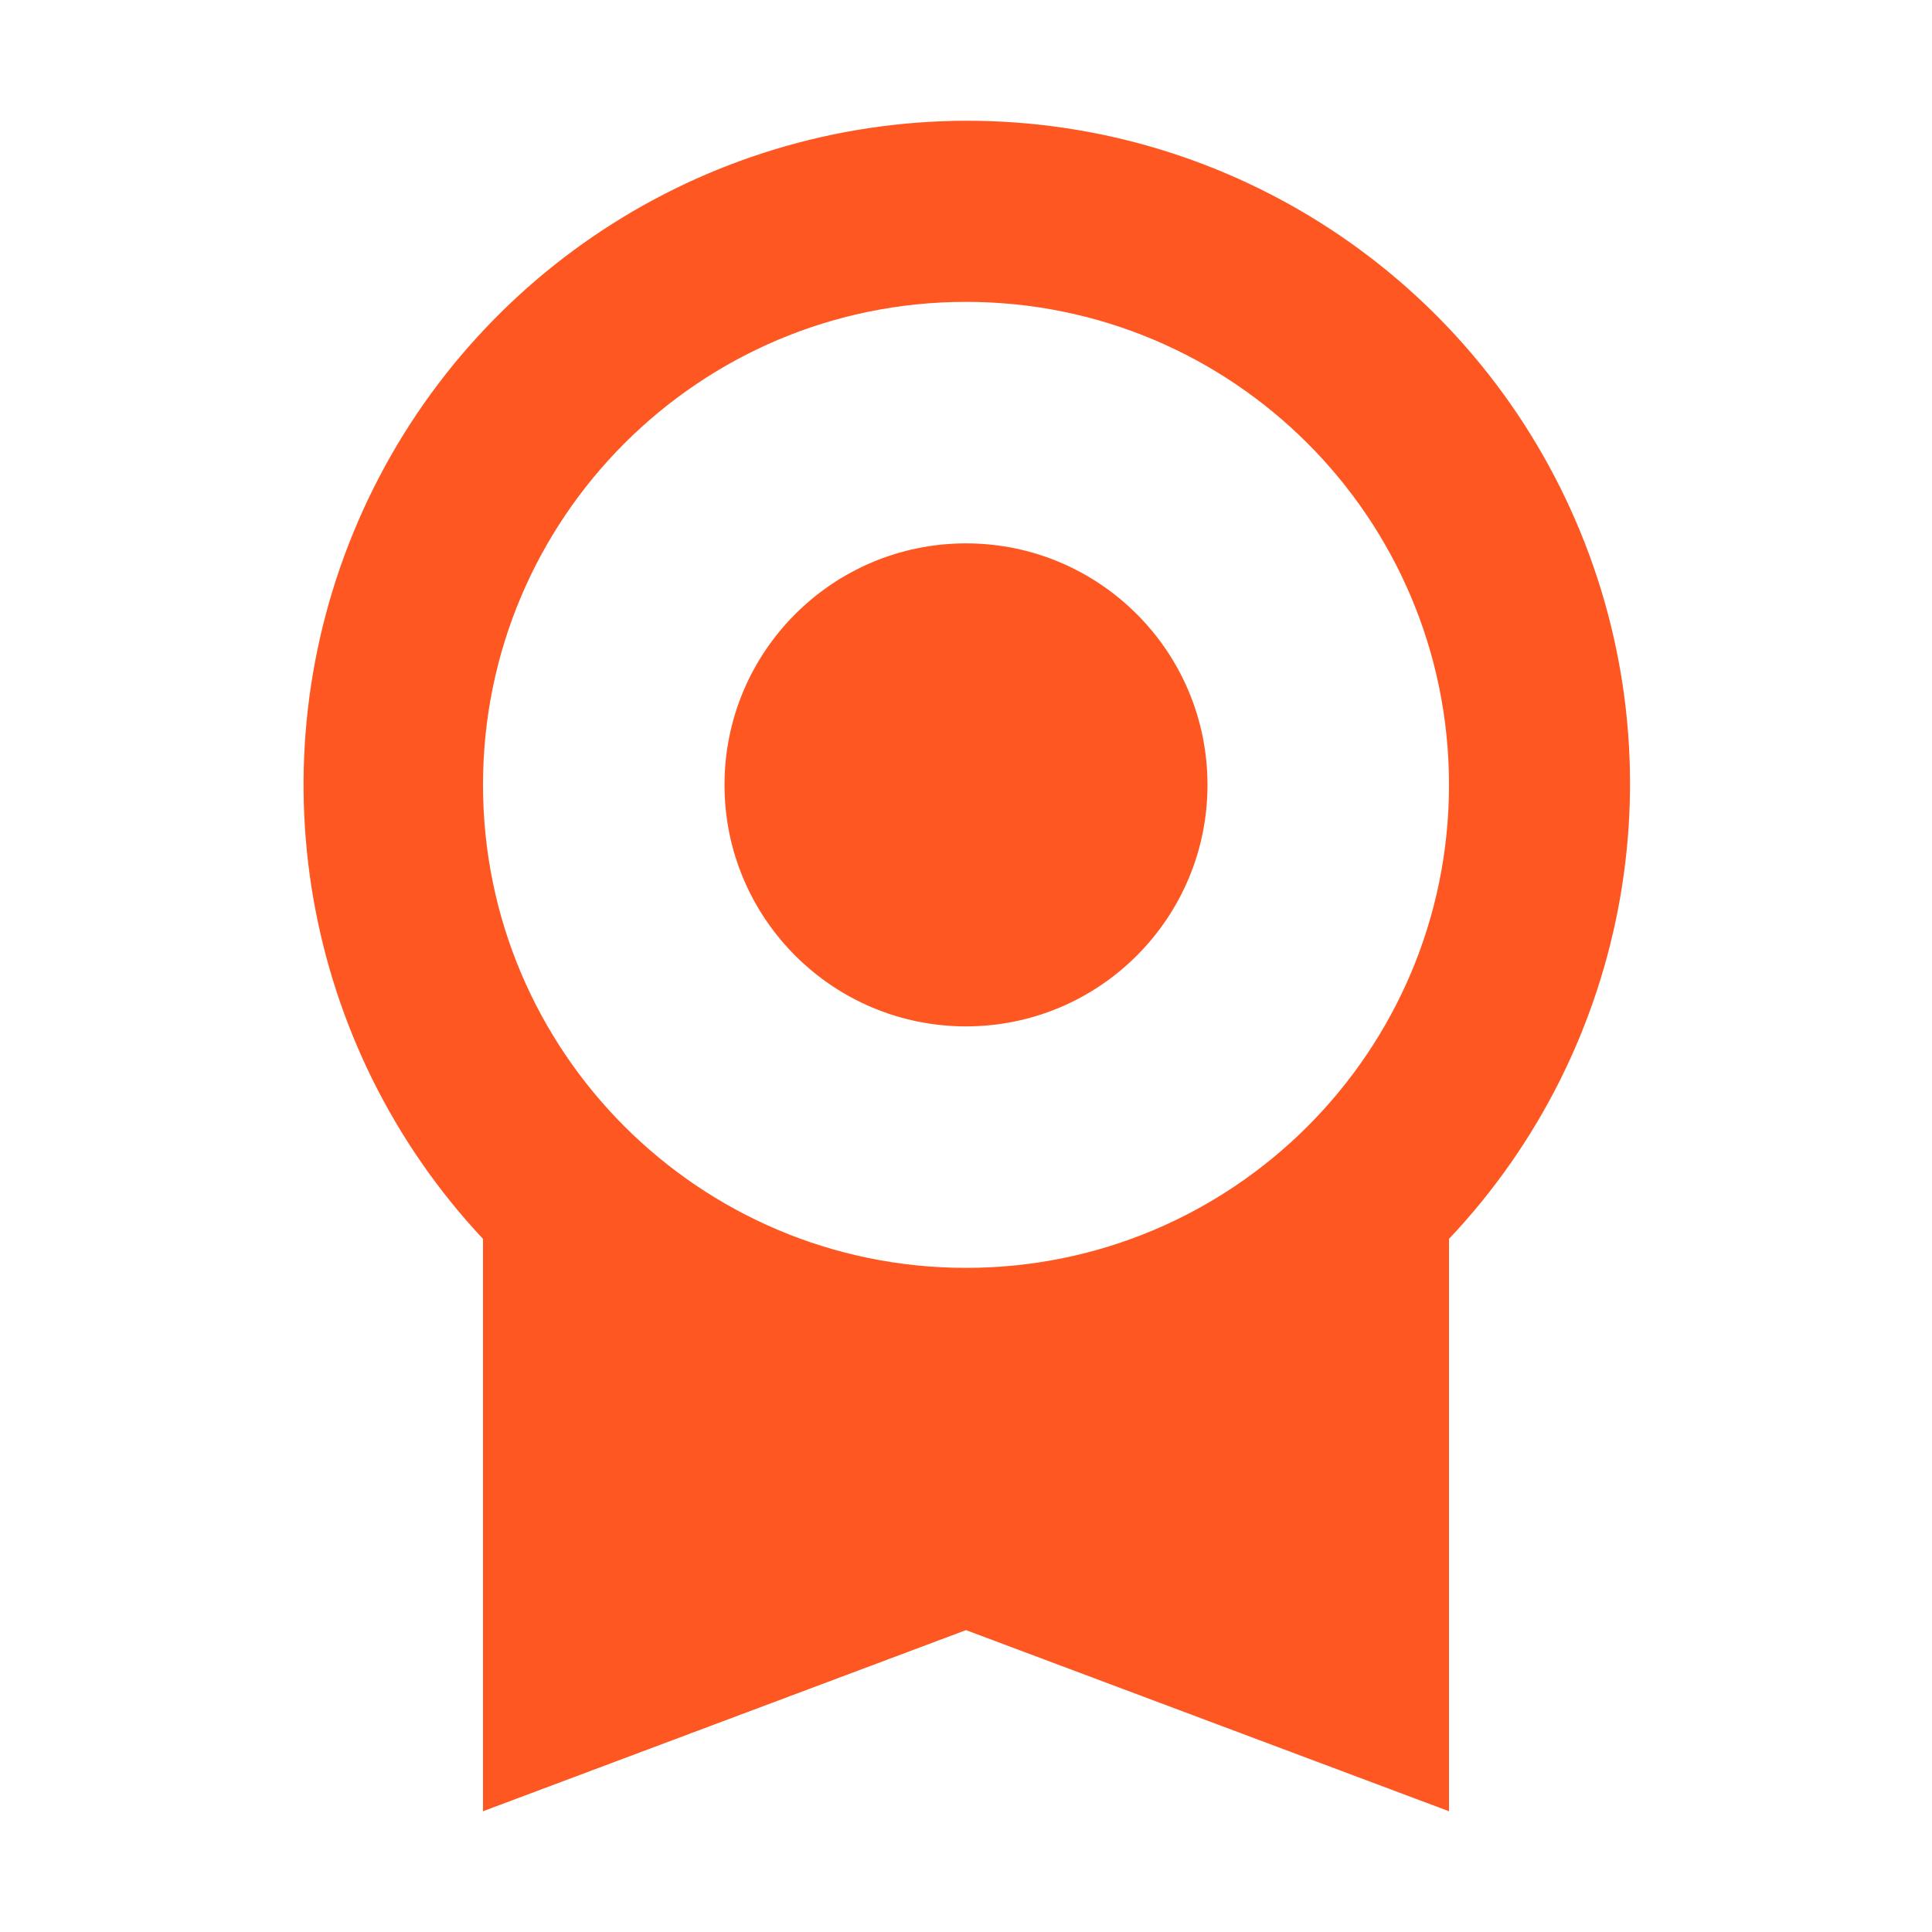
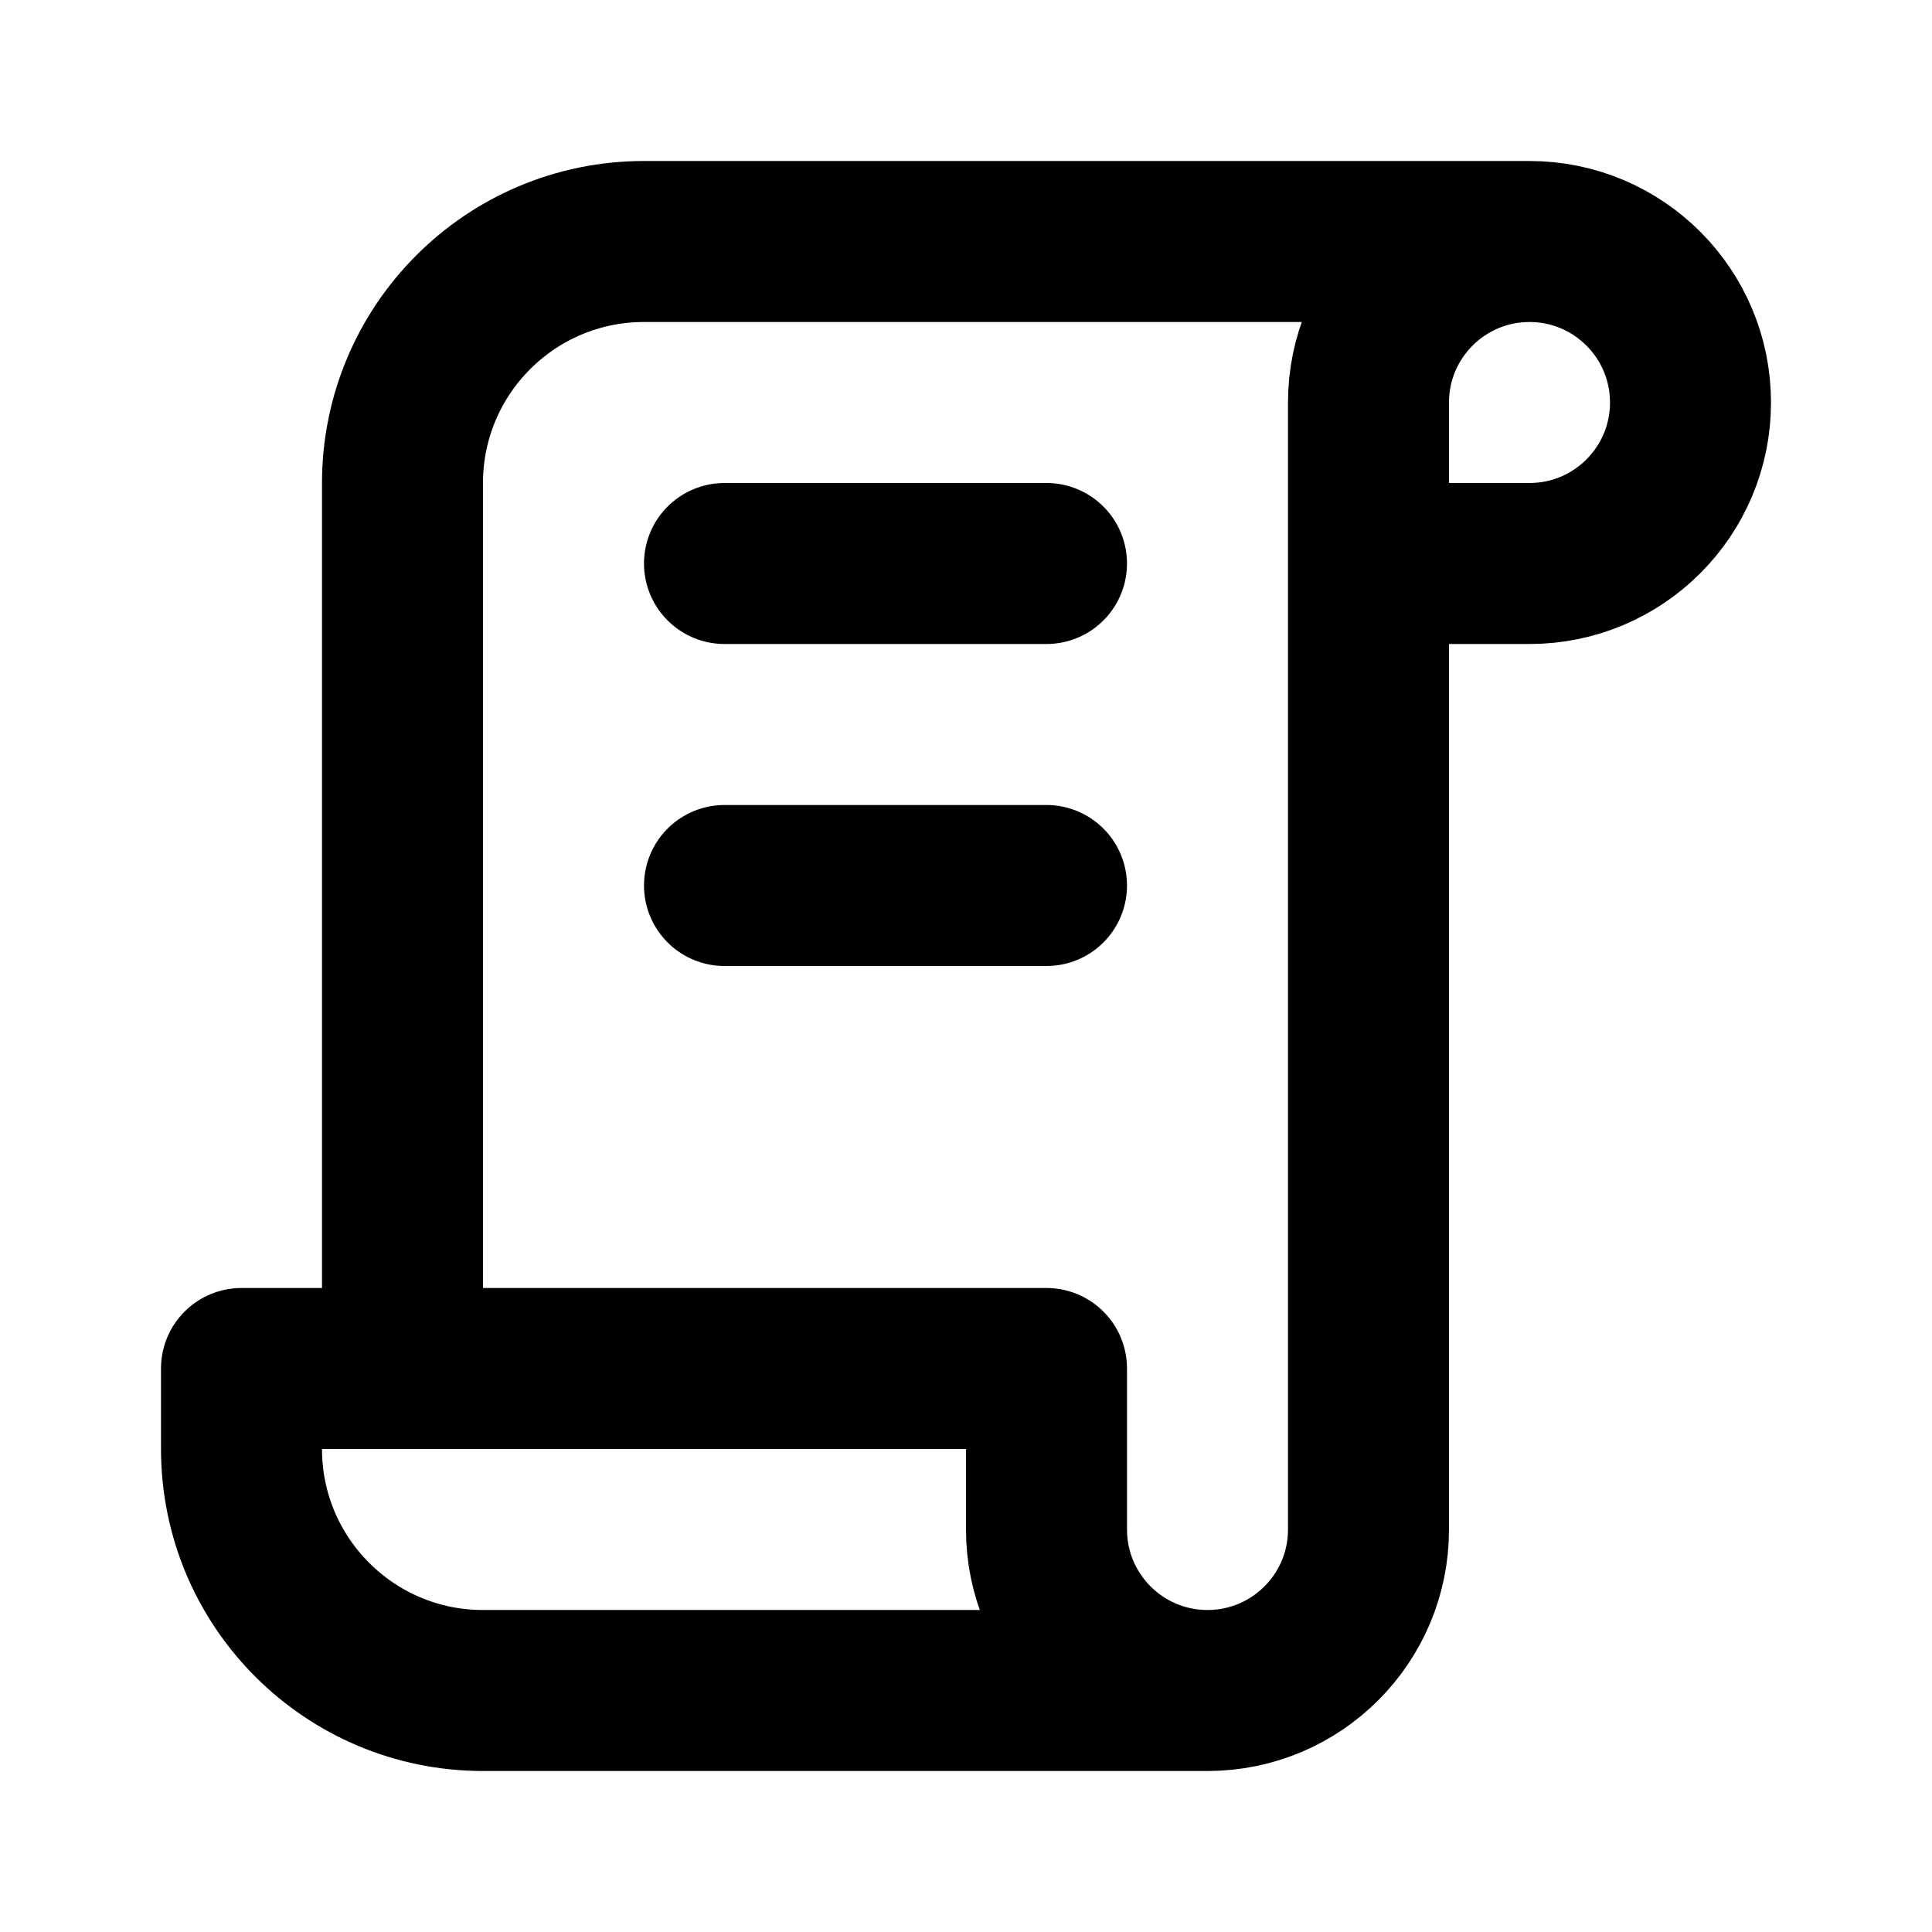
- <svg xmlns="http://www.w3.org/2000/svg" viewBox="0 0 16 16">
-   <path fill="#ff5722" d="M8 1a5.5 5.5 0 0 0-4 9.26V15l4-1.5 4 1.5v-4.74A5.49 5.49 0 0 0 8 1m0 1.5a4 4 0 1 1 0 8 4 4 0 0 1 0-8m0 2a2 2 0 1 0 0 4 2 2 0 0 0 0-4" />
+ <svg xmlns="http://www.w3.org/2000/svg" width="24" height="24" viewBox="0 0 24 24" fill="none" stroke="currentColor" stroke-width="2" stroke-linecap="round" stroke-linejoin="round" class="icon icon-tabler icons-tabler-outline icon-tabler-license">
+   <path stroke="none" d="M0 0h24v24H0z" fill="none" />
+   <path d="M15 21h-9a3 3 0 0 1 -3 -3v-1h10v2a2 2 0 0 0 4 0v-14a2 2 0 1 1 2 2h-2m2 -4h-11a3 3 0 0 0 -3 3v11" />
+   <path d="M9 7l4 0" />
+   <path d="M9 11l4 0" />
</svg>
